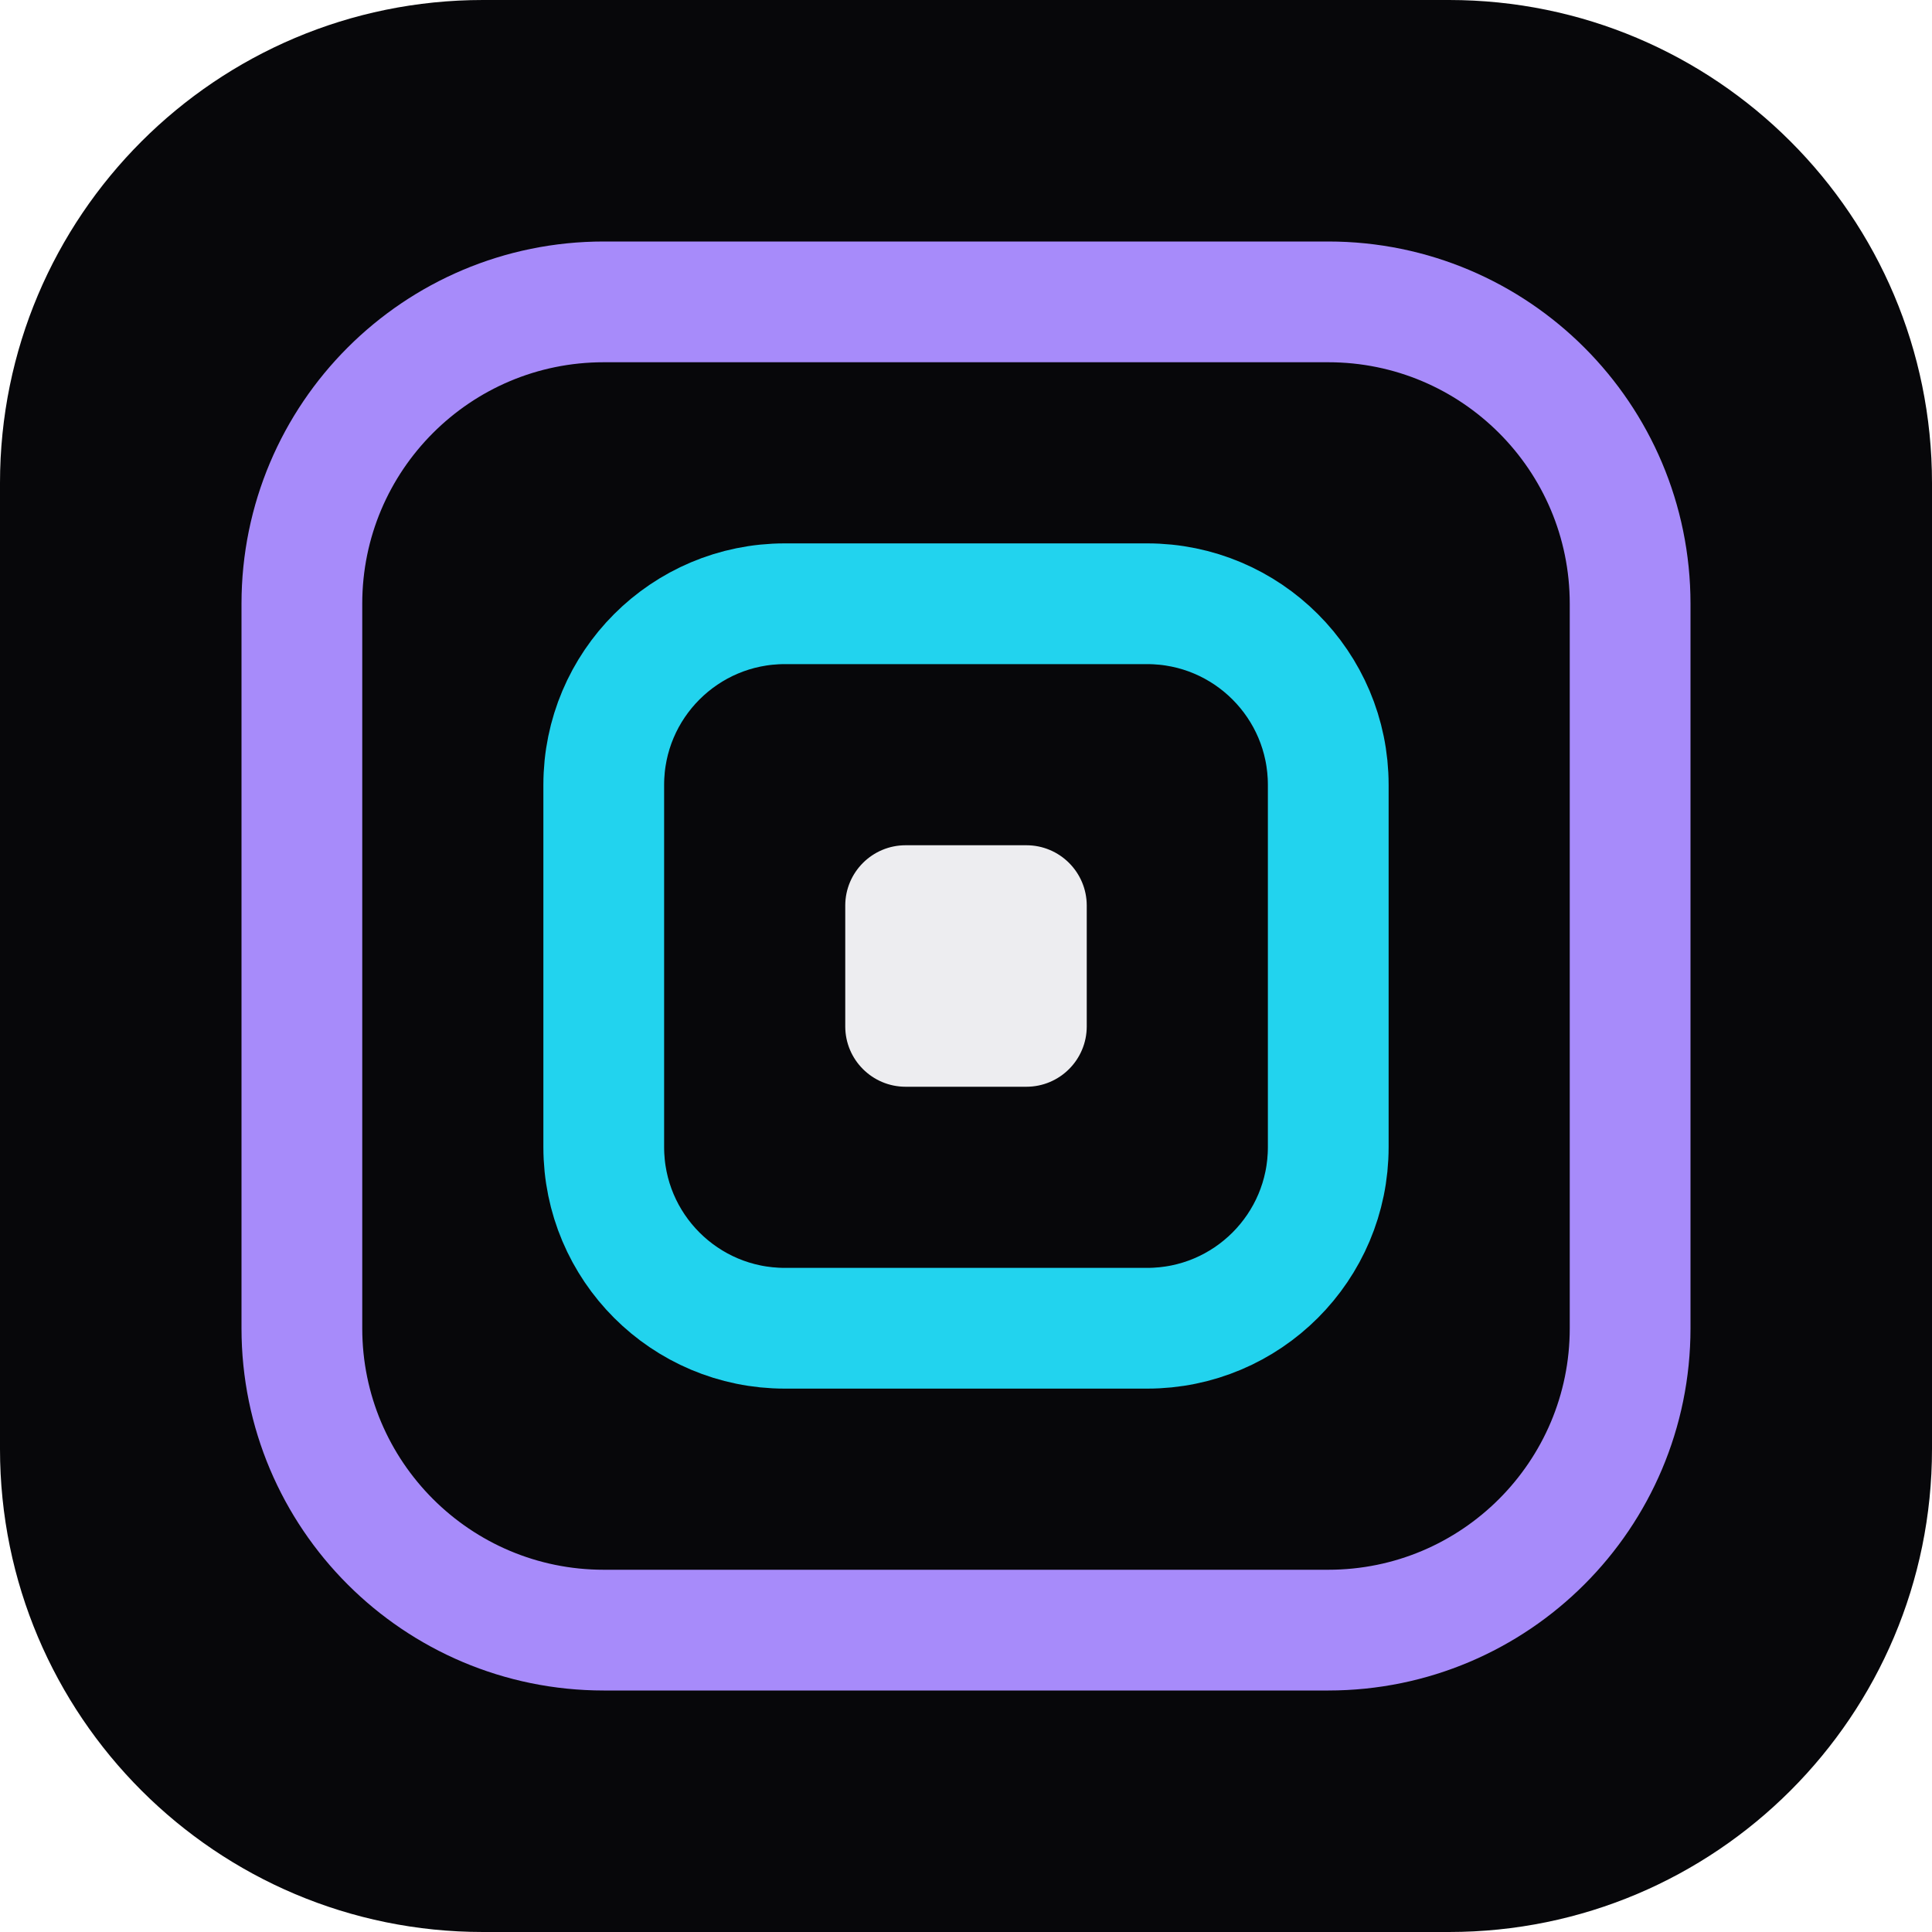
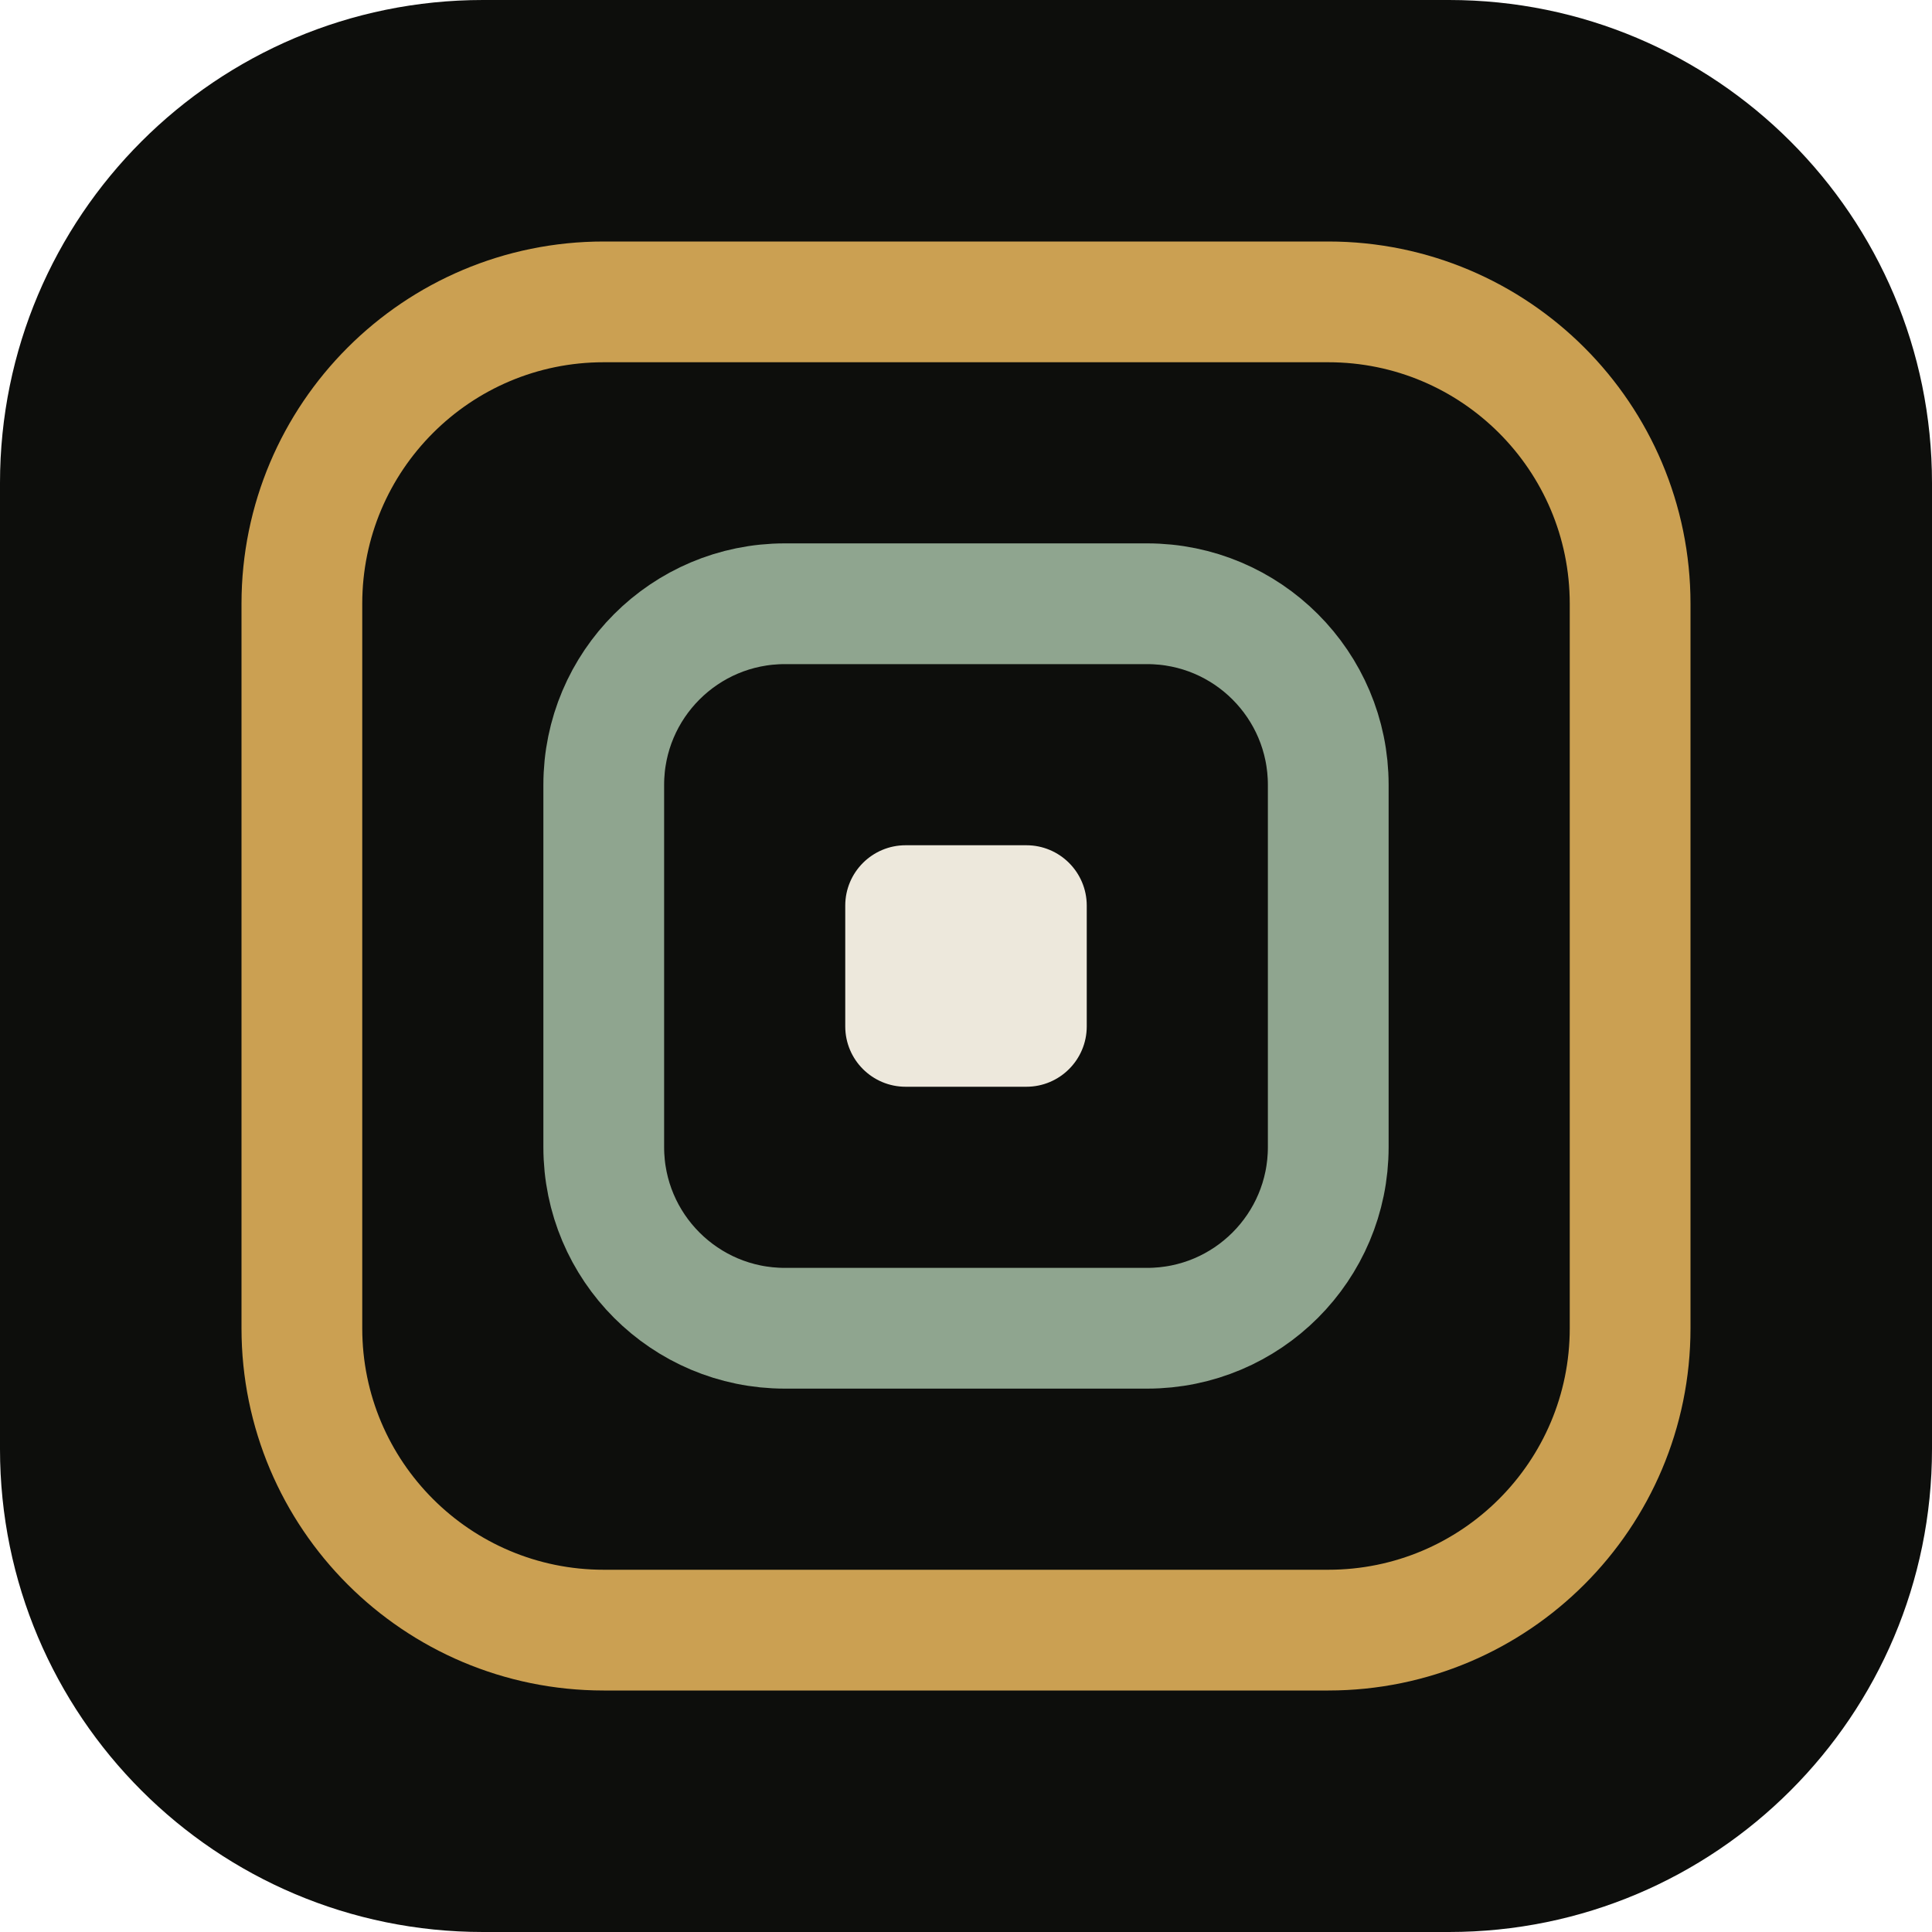
<svg xmlns="http://www.w3.org/2000/svg" viewBox="0 0 32 32">
-   <rect width="32" height="32" rx="8" fill="#07070a" />
-   <rect x="5" y="5" width="22" height="22" rx="5" fill="none" stroke="#a78bfa" stroke-width="2" />
-   <rect x="10" y="10" width="12" height="12" rx="3" fill="none" stroke="#22d3ee" stroke-width="2" />
-   <rect x="14" y="14" width="4" height="4" rx="1" fill="#ededf0" />
+   <rect width="32" height="32" rx="8" fill="#0d0e0c" />
+   <rect x="5" y="5" width="22" height="22" rx="5" fill="none" stroke="#cba052" stroke-width="2" />
+   <rect x="10" y="10" width="12" height="12" rx="3" fill="none" stroke="#8fa58f" stroke-width="2" />
+   <rect x="14" y="14" width="4" height="4" rx="1" fill="#ede8dc" />
</svg>
